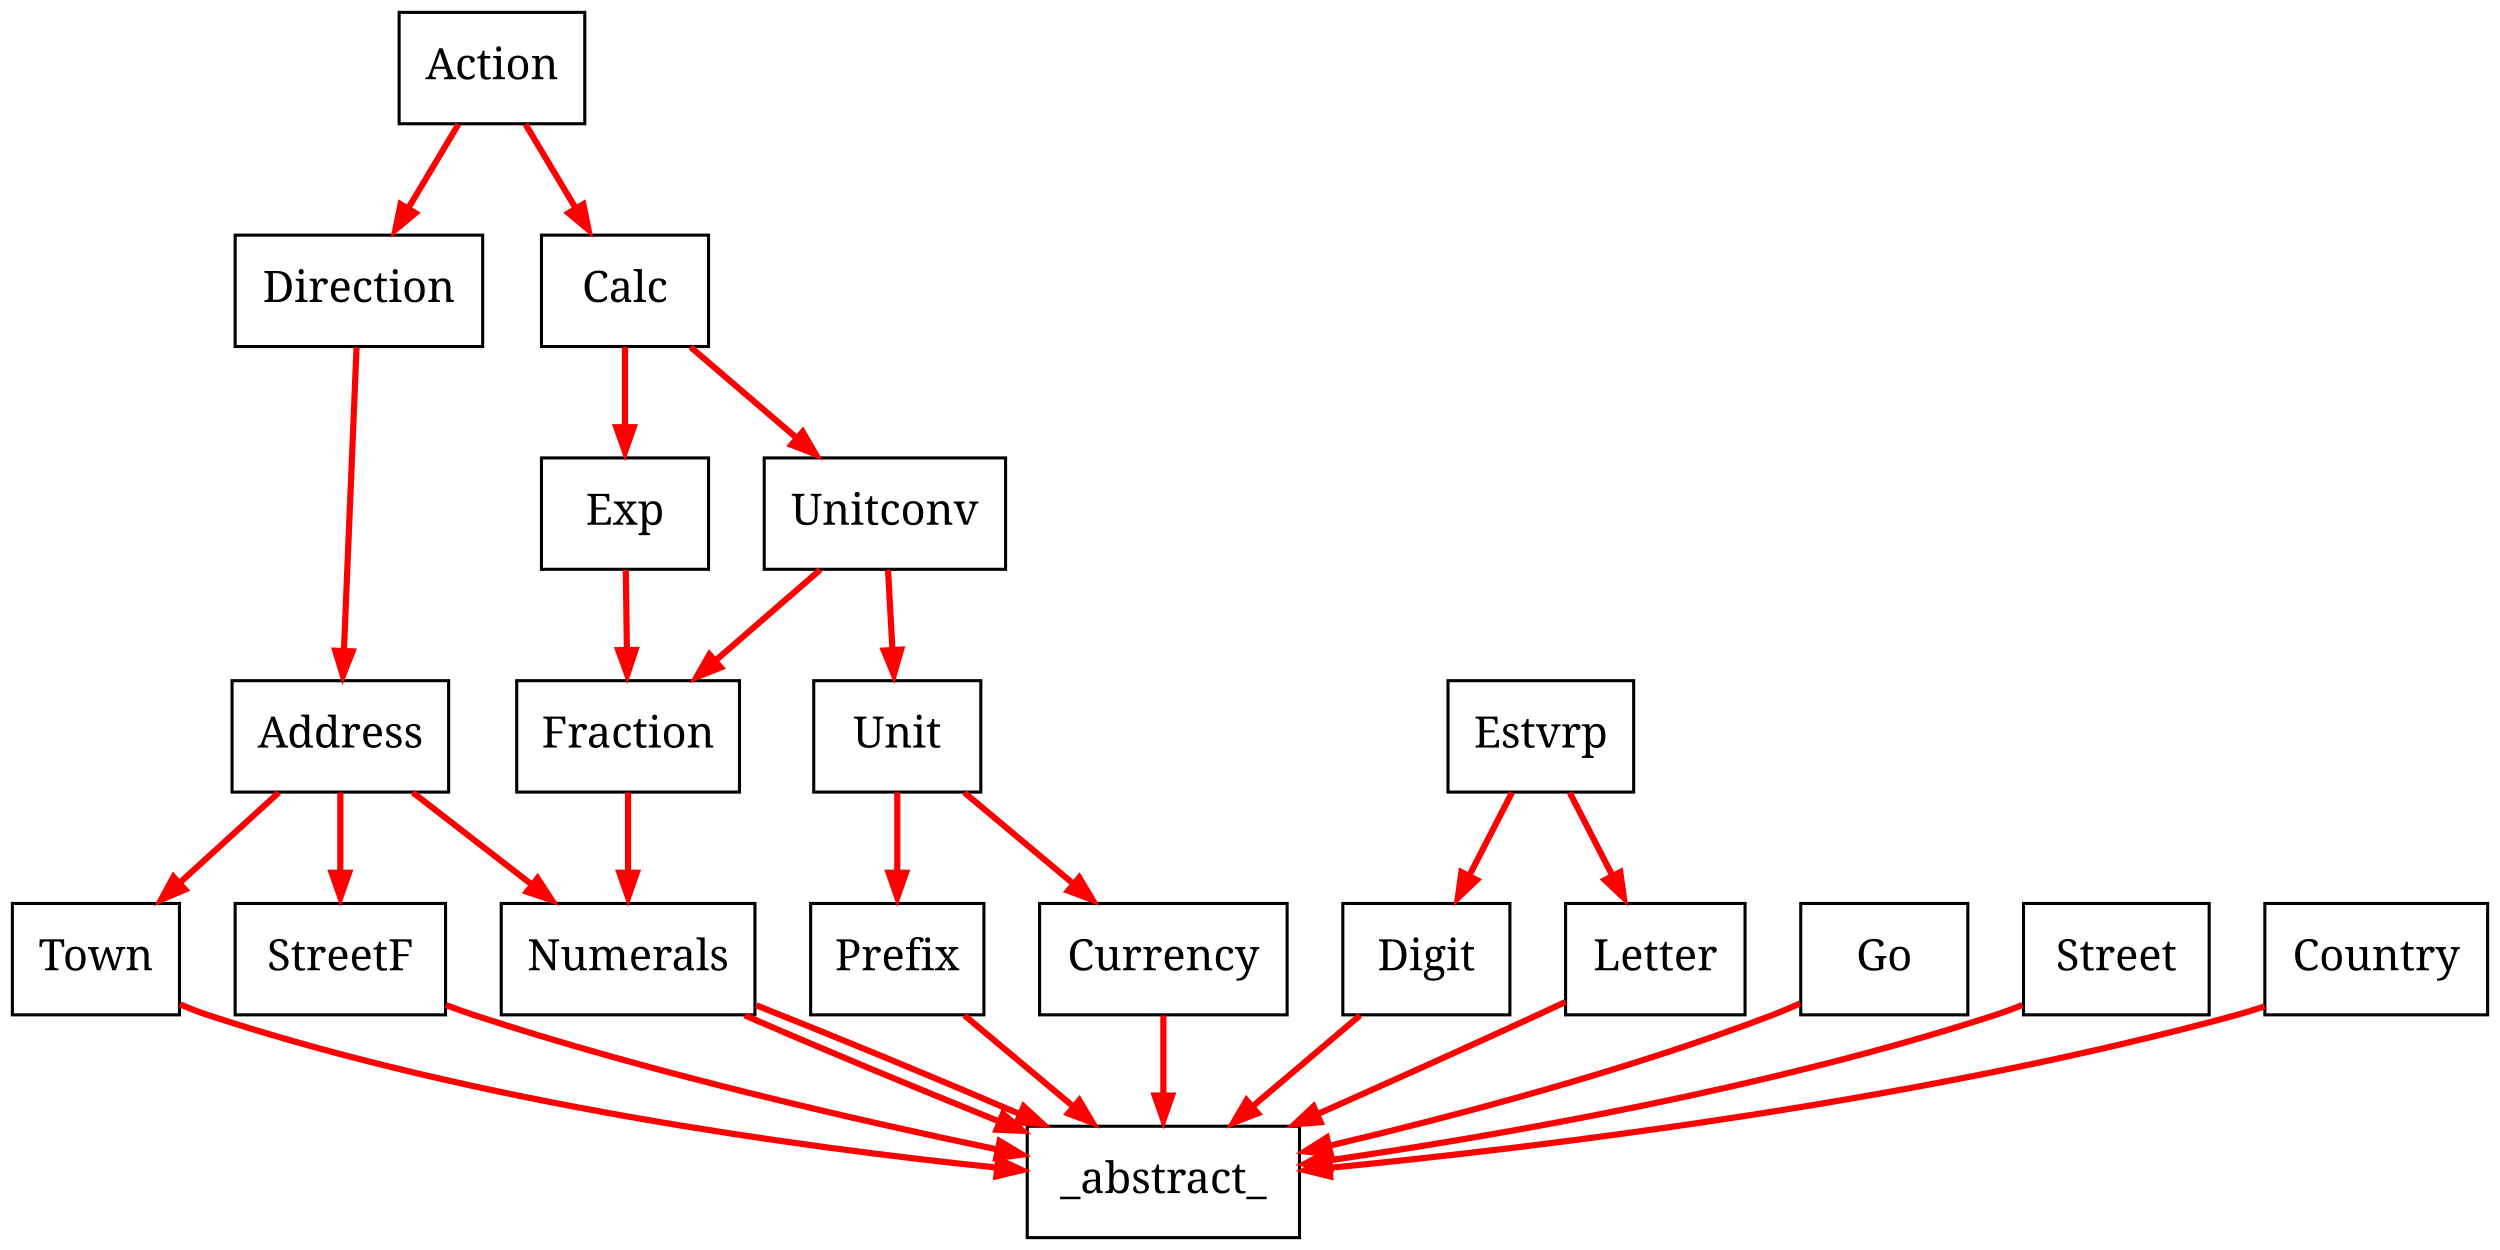
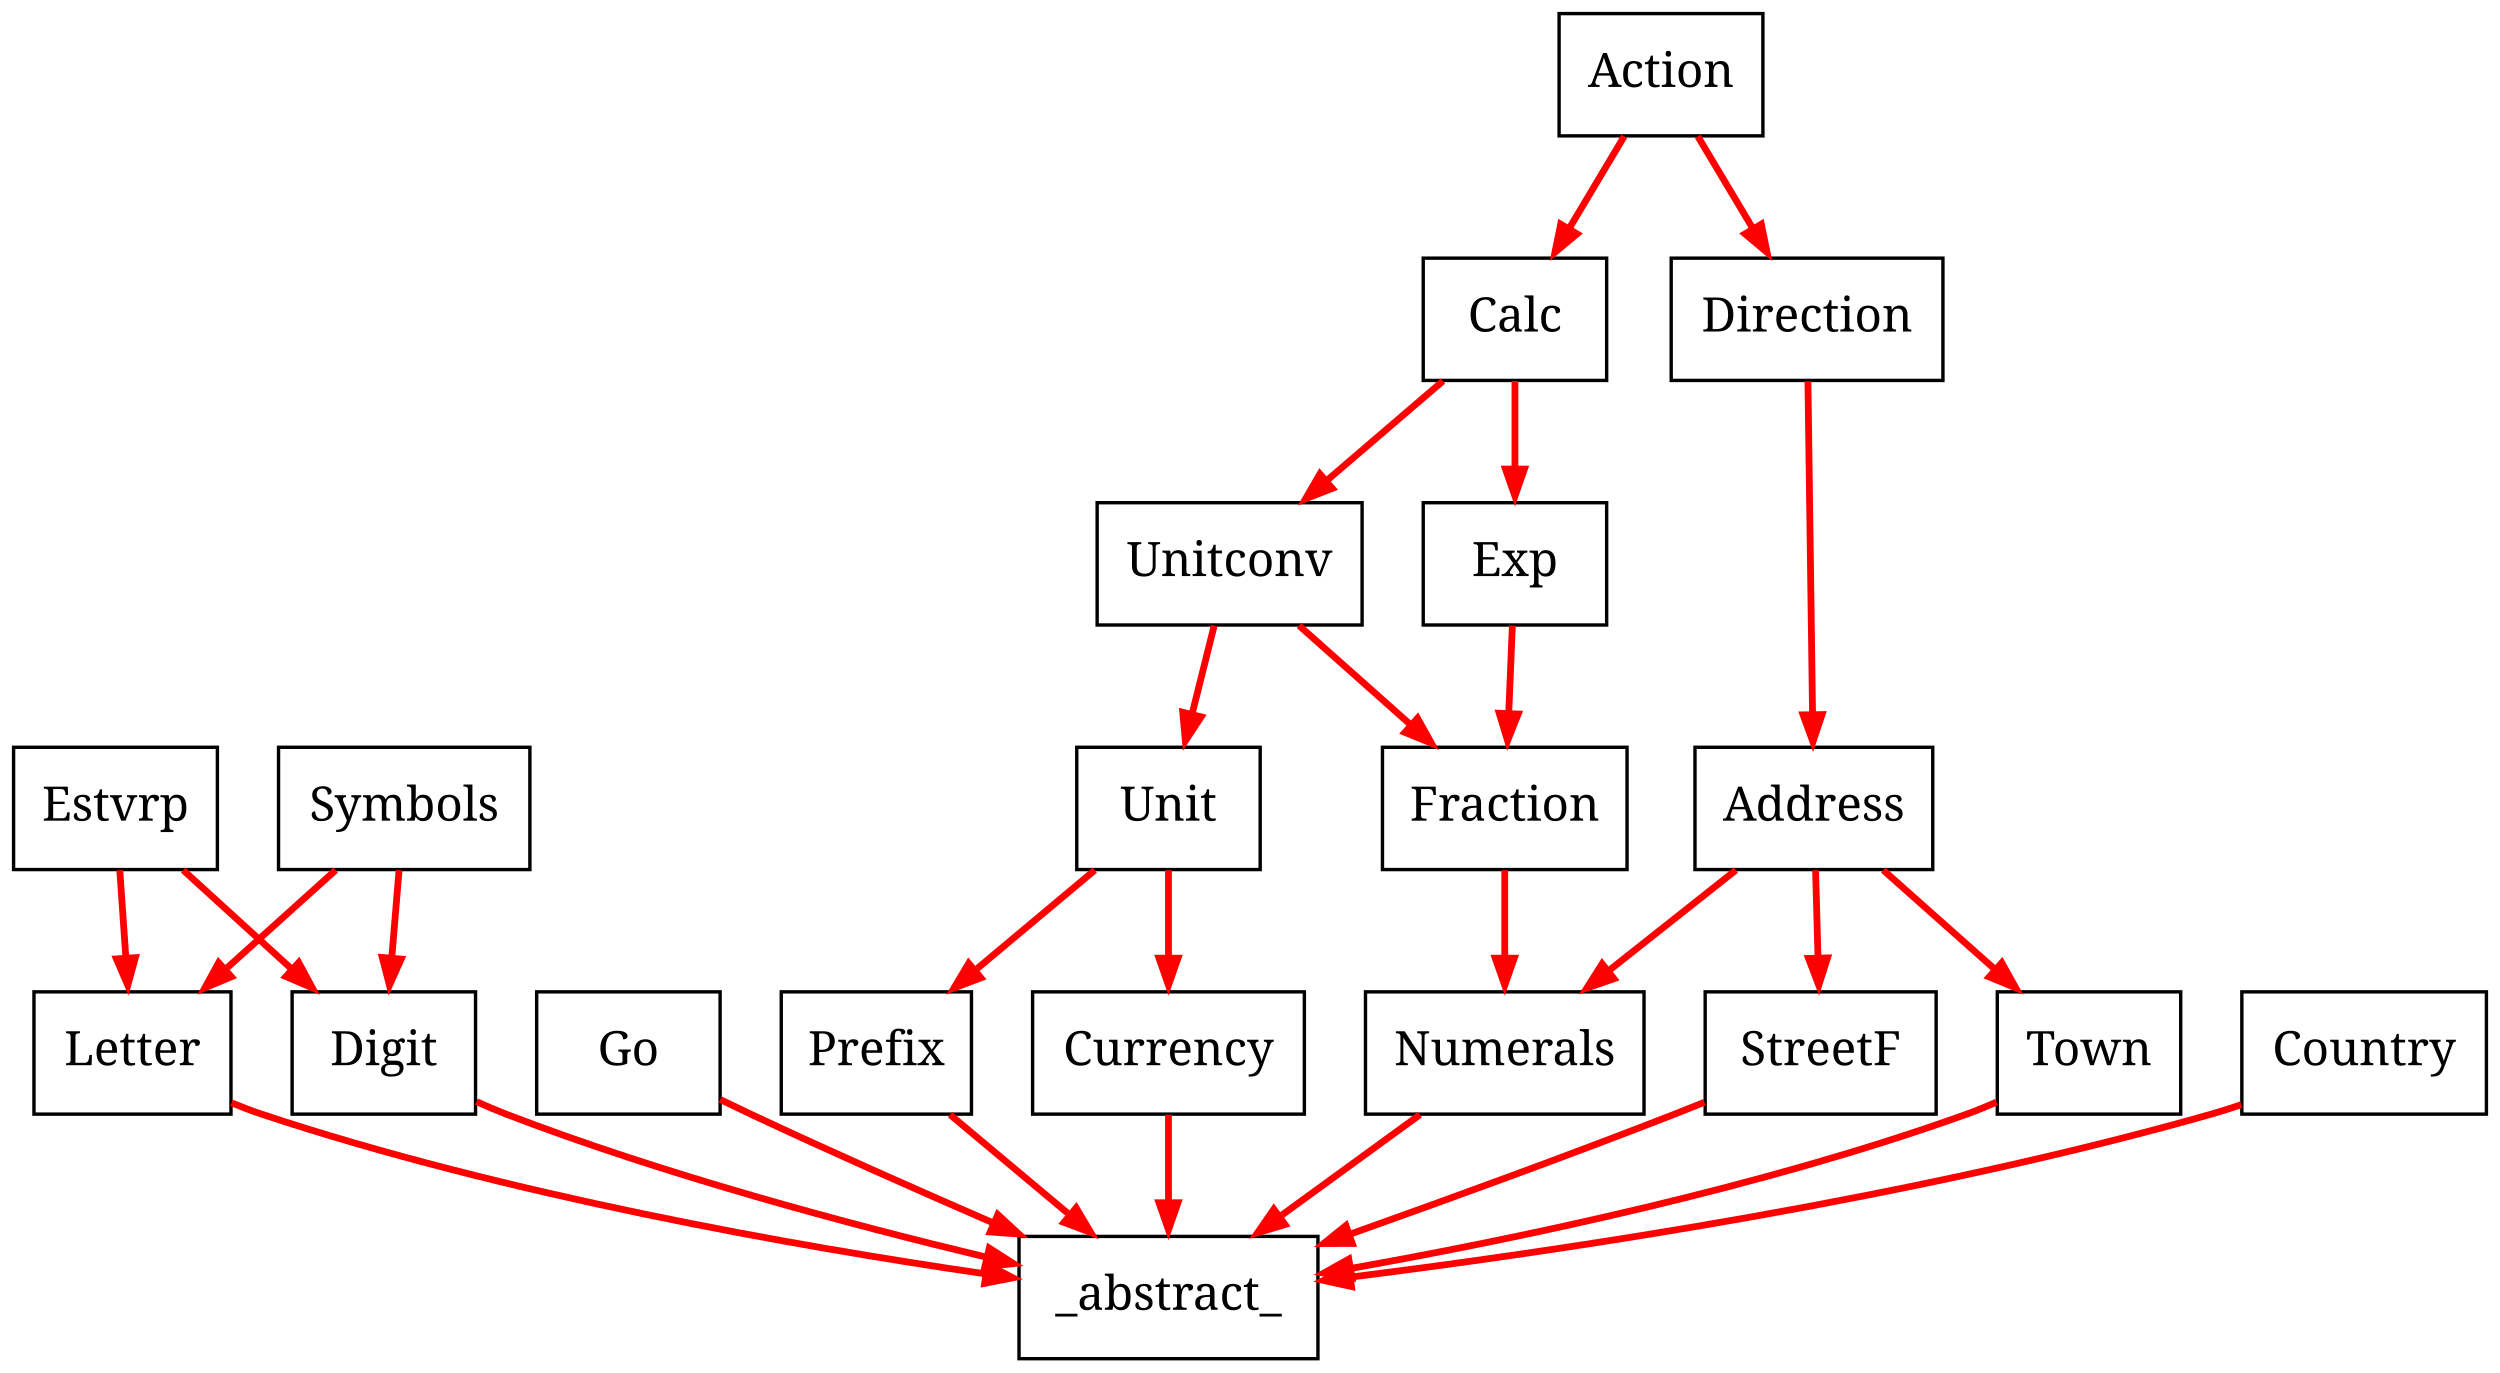
- <svg xmlns="http://www.w3.org/2000/svg" width="808pt" height="404pt" viewBox="0.00 0.00 808.00 404.00">
+ <svg xmlns="http://www.w3.org/2000/svg" width="736pt" height="404pt" viewBox="0.00 0.00 736.00 404.00">
  <g id="graph1" class="graph" transform="scale(1 1) rotate(0) translate(4 400)">
-     <polygon fill="white" stroke="white" points="-4,5 -4,-400 805,-400 805,5 -4,5" />
+     <polygon fill="white" stroke="white" points="-4,5 -4,-400 733,-400 733,5 -4,5" />
    <g id="node1" class="node">
-       <polygon fill="none" stroke="black" points="185,-396 125,-396 125,-360 185,-360 185,-396" />
-       <text text-anchor="middle" x="155" y="-374.4" font-family="Times Roman,serif" font-size="14.00">Action</text>
+       <polygon fill="none" stroke="black" points="515,-396 455,-396 455,-360 515,-360 515,-396" />
+       <text text-anchor="middle" x="485" y="-374.4" font-family="Times Roman,serif" font-size="14.00">Action</text>
    </g>
    <g id="node3" class="node">
-       <polygon fill="none" stroke="black" points="152,-324 72,-324 72,-288 152,-288 152,-324" />
-       <text text-anchor="middle" x="112" y="-302.4" font-family="Times Roman,serif" font-size="14.00">Direction</text>
+       <polygon fill="none" stroke="black" points="568,-324 488,-324 488,-288 568,-288 568,-324" />
+       <text text-anchor="middle" x="528" y="-302.4" font-family="Times Roman,serif" font-size="14.00">Direction</text>
    </g>
    <g id="edge2" class="edge">
-       <path fill="none" stroke="red" stroke-width="2" d="M144.149,-359.831C139.298,-351.708 133.478,-341.964 128.132,-333.012" />
-       <polygon fill="red" stroke="red" points="131.129,-331.204 122.997,-324.413 125.119,-334.793 131.129,-331.204" />
+       <path fill="none" stroke="red" stroke-width="2" d="M495.851,-359.831C500.702,-351.708 506.522,-341.964 511.868,-333.012" />
+       <polygon fill="red" stroke="red" points="514.881,-334.793 517.003,-324.413 508.871,-331.204 514.881,-334.793" />
    </g>
    <g id="node5" class="node">
-       <polygon fill="none" stroke="black" points="225,-324 171,-324 171,-288 225,-288 225,-324" />
-       <text text-anchor="middle" x="198" y="-302.4" font-family="Times Roman,serif" font-size="14.00">Calc</text>
+       <polygon fill="none" stroke="black" points="469,-324 415,-324 415,-288 469,-288 469,-324" />
+       <text text-anchor="middle" x="442" y="-302.4" font-family="Times Roman,serif" font-size="14.00">Calc</text>
    </g>
    <g id="edge4" class="edge">
-       <path fill="none" stroke="red" stroke-width="2" d="M165.851,-359.831C170.702,-351.708 176.522,-341.964 181.868,-333.012" />
-       <polygon fill="red" stroke="red" points="184.881,-334.793 187.003,-324.413 178.871,-331.204 184.881,-334.793" />
+       <path fill="none" stroke="red" stroke-width="2" d="M474.149,-359.831C469.298,-351.708 463.478,-341.964 458.132,-333.012" />
+       <polygon fill="red" stroke="red" points="461.129,-331.204 452.997,-324.413 455.119,-334.793 461.129,-331.204" />
+     </g>
+     <g id="node24" class="node">
+       <polygon fill="none" stroke="black" points="565,-180 495,-180 495,-144 565,-144 565,-180" />
+       <text text-anchor="middle" x="530" y="-158.4" font-family="Times Roman,serif" font-size="14.00">Address</text>
+     </g>
+     <g id="edge40" class="edge">
+       <path fill="none" stroke="red" stroke-width="2" d="M528.253,-287.762C528.594,-263.201 529.205,-219.247 529.606,-190.354" />
+       <polygon fill="red" stroke="red" points="533.109,-190.137 529.749,-180.09 526.11,-190.04 533.109,-190.137" />
+     </g>
+     <g id="node14" class="node">
+       <polygon fill="none" stroke="black" points="469,-252 415,-252 415,-216 469,-216 469,-252" />
+       <text text-anchor="middle" x="442" y="-230.4" font-family="Times Roman,serif" font-size="14.00">Exp</text>
+     </g>
+     <g id="edge18" class="edge">
+       <path fill="none" stroke="red" stroke-width="2" d="M442,-287.831C442,-280.131 442,-270.974 442,-262.417" />
+       <polygon fill="red" stroke="red" points="445.5,-262.413 442,-252.413 438.5,-262.413 445.5,-262.413" />
    </g>
    <g id="node21" class="node">
-       <polygon fill="none" stroke="black" points="141,-180 71,-180 71,-144 141,-144 141,-180" />
-       <text text-anchor="middle" x="106" y="-158.4" font-family="Times Roman,serif" font-size="14.00">Address</text>
+       <polygon fill="none" stroke="black" points="397,-252 319,-252 319,-216 397,-216 397,-252" />
+       <text text-anchor="middle" x="358" y="-230.4" font-family="Times Roman,serif" font-size="14.00">Unitconv</text>
+     </g>
+     <g id="edge20" class="edge">
+       <path fill="none" stroke="red" stroke-width="2" d="M420.803,-287.831C410.557,-279.048 398.1,-268.371 386.99,-258.849" />
+       <polygon fill="red" stroke="red" points="389.06,-256.013 379.19,-252.163 384.505,-261.328 389.06,-256.013" />
+     </g>
+     <g id="node6" class="node">
+       <polygon fill="none" stroke="black" points="152,-180 78,-180 78,-144 152,-144 152,-180" />
+       <text text-anchor="middle" x="115" y="-158.4" font-family="Times Roman,serif" font-size="14.00">Symbols</text>
+     </g>
+     <g id="node8" class="node">
+       <polygon fill="none" stroke="black" points="136,-108 82,-108 82,-72 136,-72 136,-108" />
+       <text text-anchor="middle" x="109" y="-86.4" font-family="Times Roman,serif" font-size="14.00">Digit</text>
+     </g>
+     <g id="edge6" class="edge">
+       <path fill="none" stroke="red" stroke-width="2" d="M113.486,-143.831C112.844,-136.131 112.081,-126.974 111.368,-118.417" />
+       <polygon fill="red" stroke="red" points="114.853,-118.088 110.534,-108.413 107.877,-118.669 114.853,-118.088" />
+     </g>
+     <g id="node10" class="node">
+       <polygon fill="none" stroke="black" points="64,-108 6,-108 6,-72 64,-72 64,-108" />
+       <text text-anchor="middle" x="35" y="-86.4" font-family="Times Roman,serif" font-size="14.00">Letter</text>
+     </g>
+     <g id="edge8" class="edge">
+       <path fill="none" stroke="red" stroke-width="2" d="M94.813,-143.831C85.149,-135.134 73.42,-124.578 62.918,-115.127" />
+       <polygon fill="red" stroke="red" points="64.955,-112.251 55.181,-108.163 60.273,-117.454 64.955,-112.251" />
+     </g>
+     <g id="node12" class="node">
+       <polygon fill="none" stroke="black" points="384,-36 296,-36 296,-1.77636e-14 384,-3.55271e-15 384,-36" />
+       <text text-anchor="middle" x="340" y="-14.4" font-family="Times Roman,serif" font-size="14.00">_abstract_</text>
+     </g>
+     <g id="edge10" class="edge">
+       <path fill="none" stroke="red" stroke-width="2" d="M136.271,-75.682C139.183,-74.359 142.13,-73.103 145,-72 191.552,-54.11 246.443,-39.455 286.106,-29.949" />
+       <polygon fill="red" stroke="red" points="286.922,-33.353 295.848,-27.644 285.311,-26.541 286.922,-33.353" />
+     </g>
+     <g id="edge12" class="edge">
+       <path fill="none" stroke="red" stroke-width="2" d="M64.168,-75.322C67.113,-74.102 70.091,-72.967 73,-72 144.673,-48.172 230.834,-33.058 285.511,-25.059" />
+       <polygon fill="red" stroke="red" points="286.277,-28.485 295.678,-23.601 285.283,-21.556 286.277,-28.485" />
+     </g>
+     <g id="node16" class="node">
+       <polygon fill="none" stroke="black" points="475,-180 403,-180 403,-144 475,-144 475,-180" />
+       <text text-anchor="middle" x="439" y="-158.4" font-family="Times Roman,serif" font-size="14.00">Fraction</text>
+     </g>
+     <g id="edge14" class="edge">
+       <path fill="none" stroke="red" stroke-width="2" d="M441.243,-215.831C440.922,-208.131 440.541,-198.974 440.184,-190.417" />
+       <polygon fill="red" stroke="red" points="443.681,-190.259 439.767,-180.413 436.687,-190.55 443.681,-190.259" />
+     </g>
+     <g id="node22" class="node">
+       <polygon fill="none" stroke="black" points="480,-108 398,-108 398,-72 480,-72 480,-108" />
+       <text text-anchor="middle" x="439" y="-86.4" font-family="Times Roman,serif" font-size="14.00">Numerals</text>
+     </g>
+     <g id="edge34" class="edge">
+       <path fill="none" stroke="red" stroke-width="2" d="M439,-143.831C439,-136.131 439,-126.974 439,-118.417" />
+       <polygon fill="red" stroke="red" points="442.5,-118.413 439,-108.413 435.5,-118.413 442.5,-118.413" />
+     </g>
+     <g id="node17" class="node">
+       <polygon fill="none" stroke="black" points="208,-108 154,-108 154,-72 208,-72 208,-108" />
+       <text text-anchor="middle" x="181" y="-86.4" font-family="Times Roman,serif" font-size="14.00">Go</text>
+     </g>
+     <g id="edge16" class="edge">
+       <path fill="none" stroke="red" stroke-width="2" d="M208.056,-76.291C211.063,-74.821 214.09,-73.365 217,-72 240.185,-61.123 266.112,-49.641 288.162,-40.075" />
+       <polygon fill="red" stroke="red" points="289.566,-43.281 297.355,-36.1 286.787,-36.856 289.566,-43.281" />
+     </g>
+     <g id="edge44" class="edge">
+       <path fill="none" stroke="red" stroke-width="2" d="M378.44,-215.831C388.32,-207.048 400.332,-196.371 411.045,-186.849" />
+       <polygon fill="red" stroke="red" points="413.418,-189.422 418.567,-180.163 408.767,-184.191 413.418,-189.422" />
+     </g>
+     <g id="node41" class="node">
+       <polygon fill="none" stroke="black" points="367,-180 313,-180 313,-144 367,-144 367,-180" />
+       <text text-anchor="middle" x="340" y="-158.4" font-family="Times Roman,serif" font-size="14.00">Unit</text>
+     </g>
+     <g id="edge46" class="edge">
+       <path fill="none" stroke="red" stroke-width="2" d="M353.458,-215.831C351.512,-208.046 349.193,-198.773 347.034,-190.135" />
+       <polygon fill="red" stroke="red" points="350.424,-189.266 344.603,-180.413 343.633,-190.964 350.424,-189.266" />
+     </g>
+     <g id="edge22" class="edge">
+       <path fill="none" stroke="red" stroke-width="2" d="M414.018,-71.831C401.707,-62.878 386.689,-51.956 373.406,-42.295" />
+       <polygon fill="red" stroke="red" points="375.12,-39.214 364.974,-36.163 371.003,-44.875 375.12,-39.214" />
+     </g>
+     <g id="edge28" class="edge">
+       <path fill="none" stroke="red" stroke-width="2" d="M507.037,-143.831C495.828,-134.963 482.179,-124.164 470.056,-114.572" />
+       <polygon fill="red" stroke="red" points="471.97,-111.623 461.956,-108.163 467.626,-117.112 471.97,-111.623" />
+     </g>
+     <g id="node26" class="node">
+       <polygon fill="none" stroke="black" points="638,-108 584,-108 584,-72 638,-72 638,-108" />
+       <text text-anchor="middle" x="611" y="-86.4" font-family="Times Roman,serif" font-size="14.00">Town</text>
+     </g>
+     <g id="edge24" class="edge">
+       <path fill="none" stroke="red" stroke-width="2" d="M550.44,-143.831C560.32,-135.048 572.332,-124.371 583.045,-114.849" />
+       <polygon fill="red" stroke="red" points="585.418,-117.422 590.567,-108.163 580.767,-112.191 585.418,-117.422" />
+     </g>
+     <g id="node28" class="node">
+       <polygon fill="none" stroke="black" points="566,-108 498,-108 498,-72 566,-72 566,-108" />
+       <text text-anchor="middle" x="532" y="-86.4" font-family="Times Roman,serif" font-size="14.00">StreetF</text>
+     </g>
+     <g id="edge26" class="edge">
+       <path fill="none" stroke="red" stroke-width="2" d="M530.505,-143.831C530.719,-136.131 530.973,-126.974 531.211,-118.417" />
+       <polygon fill="red" stroke="red" points="534.709,-118.507 531.489,-108.413 527.712,-118.312 534.709,-118.507" />
+     </g>
+     <g id="edge32" class="edge">
+       <path fill="none" stroke="red" stroke-width="2" d="M583.778,-75.55C580.856,-74.253 577.894,-73.039 575,-72 514.677,-50.338 442.45,-35.272 394.136,-26.66" />
+       <polygon fill="red" stroke="red" points="394.656,-23.198 384.202,-24.92 393.448,-30.093 394.656,-23.198" />
+     </g>
+     <g id="edge30" class="edge">
+       <path fill="none" stroke="red" stroke-width="2" d="M497.794,-75.504C494.827,-74.301 491.865,-73.118 489,-72 457.703,-59.786 422.364,-46.939 393.959,-36.841" />
+       <polygon fill="red" stroke="red" points="394.813,-33.431 384.219,-33.389 392.475,-40.028 394.813,-33.431" />
+     </g>
+     <g id="node33" class="node">
+       <polygon fill="none" stroke="black" points="60,-180 2.84217e-14,-180 3.55271e-15,-144 60,-144 60,-180" />
+       <text text-anchor="middle" x="30" y="-158.4" font-family="Times Roman,serif" font-size="14.00">Estvrp</text>
+     </g>
+     <g id="edge36" class="edge">
+       <path fill="none" stroke="red" stroke-width="2" d="M49.935,-143.831C59.478,-135.134 71.06,-124.578 81.431,-115.127" />
+       <polygon fill="red" stroke="red" points="84.038,-117.486 89.071,-108.163 79.323,-112.312 84.038,-117.486" />
    </g>
    <g id="edge38" class="edge">
-       <path fill="none" stroke="red" stroke-width="2" d="M111.24,-287.762C110.217,-263.201 108.385,-219.247 107.181,-190.354" />
-       <polygon fill="red" stroke="red" points="110.667,-189.935 106.754,-180.09 103.673,-190.227 110.667,-189.935" />
-     </g>
-     <g id="node11" class="node">
-       <polygon fill="none" stroke="black" points="225,-252 171,-252 171,-216 225,-216 225,-252" />
-       <text text-anchor="middle" x="198" y="-230.4" font-family="Times Roman,serif" font-size="14.00">Exp</text>
-     </g>
-     <g id="edge14" class="edge">
-       <path fill="none" stroke="red" stroke-width="2" d="M198,-287.831C198,-280.131 198,-270.974 198,-262.417" />
-       <polygon fill="red" stroke="red" points="201.5,-262.413 198,-252.413 194.5,-262.413 201.5,-262.413" />
-     </g>
-     <g id="node18" class="node">
-       <polygon fill="none" stroke="black" points="321,-252 243,-252 243,-216 321,-216 321,-252" />
-       <text text-anchor="middle" x="282" y="-230.4" font-family="Times Roman,serif" font-size="14.00">Unitconv</text>
-     </g>
-     <g id="edge16" class="edge">
-       <path fill="none" stroke="red" stroke-width="2" d="M219.197,-287.831C229.443,-279.048 241.9,-268.371 253.01,-258.849" />
-       <polygon fill="red" stroke="red" points="255.495,-261.328 260.81,-252.163 250.94,-256.013 255.495,-261.328" />
-     </g>
-     <g id="node6" class="node">
-       <polygon fill="none" stroke="black" points="484,-108 430,-108 430,-72 484,-72 484,-108" />
-       <text text-anchor="middle" x="457" y="-86.4" font-family="Times Roman,serif" font-size="14.00">Digit</text>
-     </g>
-     <g id="node8" class="node">
-       <polygon fill="none" stroke="black" points="416,-36 328,-36 328,-1.77636e-14 416,-3.55271e-15 416,-36" />
-       <text text-anchor="middle" x="372" y="-14.4" font-family="Times Roman,serif" font-size="14.00">_abstract_</text>
-     </g>
-     <g id="edge6" class="edge">
-       <path fill="none" stroke="red" stroke-width="2" d="M435.551,-71.831C425.182,-63.048 412.577,-52.371 401.335,-42.849" />
-       <polygon fill="red" stroke="red" points="403.335,-39.956 393.442,-36.163 398.81,-45.297 403.335,-39.956" />
-     </g>
-     <g id="node9" class="node">
-       <polygon fill="none" stroke="black" points="560,-108 502,-108 502,-72 560,-72 560,-108" />
-       <text text-anchor="middle" x="531" y="-86.4" font-family="Times Roman,serif" font-size="14.00">Letter</text>
-     </g>
-     <g id="edge8" class="edge">
-       <path fill="none" stroke="red" stroke-width="2" d="M501.986,-76.174C498.956,-74.755 495.918,-73.342 493,-72 469.879,-61.366 444.145,-49.839 422.373,-40.176" />
-       <polygon fill="red" stroke="red" points="423.55,-36.869 412.99,-36.017 420.714,-43.269 423.55,-36.869" />
-     </g>
-     <g id="node13" class="node">
-       <polygon fill="none" stroke="black" points="235,-180 163,-180 163,-144 235,-144 235,-180" />
-       <text text-anchor="middle" x="199" y="-158.4" font-family="Times Roman,serif" font-size="14.00">Fraction</text>
-     </g>
-     <g id="edge10" class="edge">
-       <path fill="none" stroke="red" stroke-width="2" d="M198.252,-215.831C198.359,-208.131 198.486,-198.974 198.605,-190.417" />
-       <polygon fill="red" stroke="red" points="202.105,-190.461 198.744,-180.413 195.106,-190.364 202.105,-190.461" />
-     </g>
-     <g id="node19" class="node">
-       <polygon fill="none" stroke="black" points="240,-108 158,-108 158,-72 240,-72 240,-108" />
-       <text text-anchor="middle" x="199" y="-86.4" font-family="Times Roman,serif" font-size="14.00">Numerals</text>
-     </g>
-     <g id="edge32" class="edge">
-       <path fill="none" stroke="red" stroke-width="2" d="M199,-143.831C199,-136.131 199,-126.974 199,-118.417" />
-       <polygon fill="red" stroke="red" points="202.5,-118.413 199,-108.413 195.5,-118.413 202.5,-118.413" />
-     </g>
-     <g id="node14" class="node">
-       <polygon fill="none" stroke="black" points="632,-108 578,-108 578,-72 632,-72 632,-108" />
-       <text text-anchor="middle" x="605" y="-86.4" font-family="Times Roman,serif" font-size="14.00">Go</text>
-     </g>
-     <g id="edge12" class="edge">
-       <path fill="none" stroke="red" stroke-width="2" d="M577.732,-75.674C574.819,-74.352 571.871,-73.099 569,-72 521.828,-53.943 466.166,-39.263 426.063,-29.792" />
-       <polygon fill="red" stroke="red" points="426.75,-26.358 416.217,-27.497 425.161,-33.176 426.75,-26.358" />
-     </g>
-     <g id="edge44" class="edge">
-       <path fill="none" stroke="red" stroke-width="2" d="M261.056,-215.831C250.931,-207.048 238.622,-196.371 227.645,-186.849" />
-       <polygon fill="red" stroke="red" points="229.785,-184.072 219.938,-180.163 225.198,-189.359 229.785,-184.072" />
-     </g>
-     <g id="node41" class="node">
-       <polygon fill="none" stroke="black" points="313,-180 259,-180 259,-144 313,-144 313,-180" />
-       <text text-anchor="middle" x="286" y="-158.4" font-family="Times Roman,serif" font-size="14.00">Unit</text>
-     </g>
-     <g id="edge46" class="edge">
-       <path fill="none" stroke="red" stroke-width="2" d="M283.009,-215.831C283.437,-208.131 283.946,-198.974 284.421,-190.417" />
-       <polygon fill="red" stroke="red" points="287.917,-190.592 284.977,-180.413 280.928,-190.204 287.917,-190.592" />
-     </g>
-     <g id="edge40" class="edge">
-       <path fill="none" stroke="red" stroke-width="2" d="M236.703,-71.831C260.652,-61.443 291.934,-48.404 318.422,-37.76" />
-       <polygon fill="red" stroke="red" points="319.954,-40.917 327.942,-33.957 317.357,-34.417 319.954,-40.917" />
-     </g>
-     <g id="edge18" class="edge">
-       <path fill="none" stroke="red" stroke-width="2" d="M240.438,-75.082C265.939,-64.993 298.604,-51.495 325.047,-40.157" />
-       <polygon fill="red" stroke="red" points="326.686,-43.262 334.483,-36.088 323.914,-36.834 326.686,-43.262" />
-     </g>
-     <g id="edge24" class="edge">
-       <path fill="none" stroke="red" stroke-width="2" d="M129.468,-143.831C141.033,-134.878 155.14,-123.956 167.618,-114.295" />
-       <polygon fill="red" stroke="red" points="169.775,-117.052 175.54,-108.163 165.49,-111.517 169.775,-117.052" />
-     </g>
-     <g id="node23" class="node">
-       <polygon fill="none" stroke="black" points="54,-108 2.13163e-14,-108 0,-72 54,-72 54,-108" />
-       <text text-anchor="middle" x="27" y="-86.4" font-family="Times Roman,serif" font-size="14.00">Town</text>
-     </g>
-     <g id="edge20" class="edge">
-       <path fill="none" stroke="red" stroke-width="2" d="M86.065,-143.831C76.522,-135.134 64.94,-124.578 54.569,-115.127" />
-       <polygon fill="red" stroke="red" points="56.677,-112.312 46.929,-108.163 51.962,-117.486 56.677,-112.312" />
-     </g>
-     <g id="node25" class="node">
-       <polygon fill="none" stroke="black" points="140,-108 72,-108 72,-72 140,-72 140,-108" />
-       <text text-anchor="middle" x="106" y="-86.4" font-family="Times Roman,serif" font-size="14.00">StreetF</text>
-     </g>
-     <g id="edge22" class="edge">
-       <path fill="none" stroke="red" stroke-width="2" d="M106,-143.831C106,-136.131 106,-126.974 106,-118.417" />
-       <polygon fill="red" stroke="red" points="109.5,-118.413 106,-108.413 102.5,-118.413 109.5,-118.413" />
-     </g>
-     <g id="edge30" class="edge">
-       <path fill="none" stroke="red" stroke-width="2" d="M54.167,-75.392C57.1,-74.126 60.08,-72.962 63,-72 149.599,-43.462 255.096,-29.155 317.729,-22.671" />
-       <polygon fill="red" stroke="red" points="318.181,-26.143 327.78,-21.66 317.48,-19.178 318.181,-26.143" />
-     </g>
-     <g id="edge28" class="edge">
-       <path fill="none" stroke="red" stroke-width="2" d="M140.082,-75.158C143.076,-74.029 146.078,-72.959 149,-72 205.653,-53.414 272.292,-38.101 317.872,-28.588" />
-       <polygon fill="red" stroke="red" points="318.753,-31.98 327.839,-26.531 317.338,-25.125 318.753,-31.98" />
-     </g>
-     <g id="node27" class="node">
-       <polygon fill="none" stroke="black" points="710,-108 650,-108 650,-72 710,-72 710,-108" />
-       <text text-anchor="middle" x="680" y="-86.4" font-family="Times Roman,serif" font-size="14.00">Street</text>
-     </g>
-     <g id="edge26" class="edge">
-       <path fill="none" stroke="red" stroke-width="2" d="M649.616,-75.156C646.738,-74 643.836,-72.925 641,-72 568.463,-48.343 481.387,-33.15 426.363,-25.09" />
-       <polygon fill="red" stroke="red" points="426.533,-21.578 416.136,-23.62 425.537,-28.507 426.533,-21.578" />
-     </g>
-     <g id="node32" class="node">
-       <polygon fill="none" stroke="black" points="524,-180 464,-180 464,-144 524,-144 524,-180" />
-       <text text-anchor="middle" x="494" y="-158.4" font-family="Times Roman,serif" font-size="14.00">Estvrp</text>
-     </g>
-     <g id="edge34" class="edge">
-       <path fill="none" stroke="red" stroke-width="2" d="M484.663,-143.831C480.576,-135.877 475.69,-126.369 471.169,-117.572" />
-       <polygon fill="red" stroke="red" points="474.146,-115.708 466.462,-108.413 467.92,-118.907 474.146,-115.708" />
-     </g>
-     <g id="edge36" class="edge">
-       <path fill="none" stroke="red" stroke-width="2" d="M503.337,-143.831C507.424,-135.877 512.31,-126.369 516.831,-117.572" />
-       <polygon fill="red" stroke="red" points="520.08,-118.907 521.538,-108.413 513.854,-115.708 520.08,-118.907" />
+       <path fill="none" stroke="red" stroke-width="2" d="M31.262,-143.831C31.797,-136.131 32.432,-126.974 33.027,-118.417" />
+       <polygon fill="red" stroke="red" points="36.52,-118.632 33.721,-108.413 29.537,-118.147 36.52,-118.632" />
    </g>
    <g id="node37" class="node">
-       <polygon fill="none" stroke="black" points="314,-108 258,-108 258,-72 314,-72 314,-108" />
-       <text text-anchor="middle" x="286" y="-86.4" font-family="Times Roman,serif" font-size="14.00">Prefix</text>
+       <polygon fill="none" stroke="black" points="282,-108 226,-108 226,-72 282,-72 282,-108" />
+       <text text-anchor="middle" x="254" y="-86.4" font-family="Times Roman,serif" font-size="14.00">Prefix</text>
    </g>
    <g id="edge42" class="edge">
-       <path fill="none" stroke="red" stroke-width="2" d="M307.701,-71.831C318.192,-63.048 330.946,-52.371 342.319,-42.849" />
-       <polygon fill="red" stroke="red" points="344.885,-45.266 350.306,-36.163 340.391,-39.899 344.885,-45.266" />
+       <path fill="none" stroke="red" stroke-width="2" d="M275.701,-71.831C286.192,-63.048 298.946,-52.371 310.319,-42.849" />
+       <polygon fill="red" stroke="red" points="312.885,-45.266 318.306,-36.163 308.391,-39.899 312.885,-45.266" />
    </g>
    <g id="edge50" class="edge">
-       <path fill="none" stroke="red" stroke-width="2" d="M286,-143.831C286,-136.131 286,-126.974 286,-118.417" />
-       <polygon fill="red" stroke="red" points="289.5,-118.413 286,-108.413 282.5,-118.413 289.5,-118.413" />
+       <path fill="none" stroke="red" stroke-width="2" d="M318.299,-143.831C307.808,-135.048 295.054,-124.371 283.681,-114.849" />
+       <polygon fill="red" stroke="red" points="285.609,-111.899 275.694,-108.163 281.115,-117.266 285.609,-111.899" />
    </g>
    <g id="node42" class="node">
-       <polygon fill="none" stroke="black" points="412,-108 332,-108 332,-72 412,-72 412,-108" />
-       <text text-anchor="middle" x="372" y="-86.4" font-family="Times Roman,serif" font-size="14.00">Currency</text>
+       <polygon fill="none" stroke="black" points="380,-108 300,-108 300,-72 380,-72 380,-108" />
+       <text text-anchor="middle" x="340" y="-86.4" font-family="Times Roman,serif" font-size="14.00">Currency</text>
    </g>
    <g id="edge52" class="edge">
-       <path fill="none" stroke="red" stroke-width="2" d="M307.701,-143.831C318.192,-135.048 330.946,-124.371 342.319,-114.849" />
-       <polygon fill="red" stroke="red" points="344.885,-117.266 350.306,-108.163 340.391,-111.899 344.885,-117.266" />
+       <path fill="none" stroke="red" stroke-width="2" d="M340,-143.831C340,-136.131 340,-126.974 340,-118.417" />
+       <polygon fill="red" stroke="red" points="343.5,-118.413 340,-108.413 336.5,-118.413 343.5,-118.413" />
    </g>
    <g id="edge48" class="edge">
-       <path fill="none" stroke="red" stroke-width="2" d="M372,-71.831C372,-64.131 372,-54.974 372,-46.417" />
-       <polygon fill="red" stroke="red" points="375.5,-46.413 372,-36.413 368.5,-46.413 375.5,-46.413" />
+       <path fill="none" stroke="red" stroke-width="2" d="M340,-71.831C340,-64.131 340,-54.974 340,-46.417" />
+       <polygon fill="red" stroke="red" points="343.5,-46.413 340,-36.413 336.5,-46.413 343.5,-46.413" />
    </g>
    <g id="node46" class="node">
-       <polygon fill="none" stroke="black" points="800,-108 728,-108 728,-72 800,-72 800,-108" />
-       <text text-anchor="middle" x="764" y="-86.4" font-family="Times Roman,serif" font-size="14.00">Country</text>
+       <polygon fill="none" stroke="black" points="728,-108 656,-108 656,-72 728,-72 728,-108" />
+       <text text-anchor="middle" x="692" y="-86.4" font-family="Times Roman,serif" font-size="14.00">Country</text>
    </g>
    <g id="edge54" class="edge">
-       <path fill="none" stroke="red" stroke-width="2" d="M727.892,-74.741C724.911,-73.732 721.921,-72.8 719,-72 617.628,-44.223 495.421,-29.368 426.415,-22.628" />
-       <polygon fill="red" stroke="red" points="426.506,-19.121 416.218,-21.654 425.84,-26.09 426.506,-19.121" />
+       <path fill="none" stroke="red" stroke-width="2" d="M655.874,-74.805C652.897,-73.781 649.913,-72.829 647,-72 560.101,-47.265 455.973,-31.825 394.048,-24.077" />
+       <polygon fill="red" stroke="red" points="394.462,-20.601 384.109,-22.854 393.607,-27.549 394.462,-20.601" />
    </g>
  </g>
</svg>
